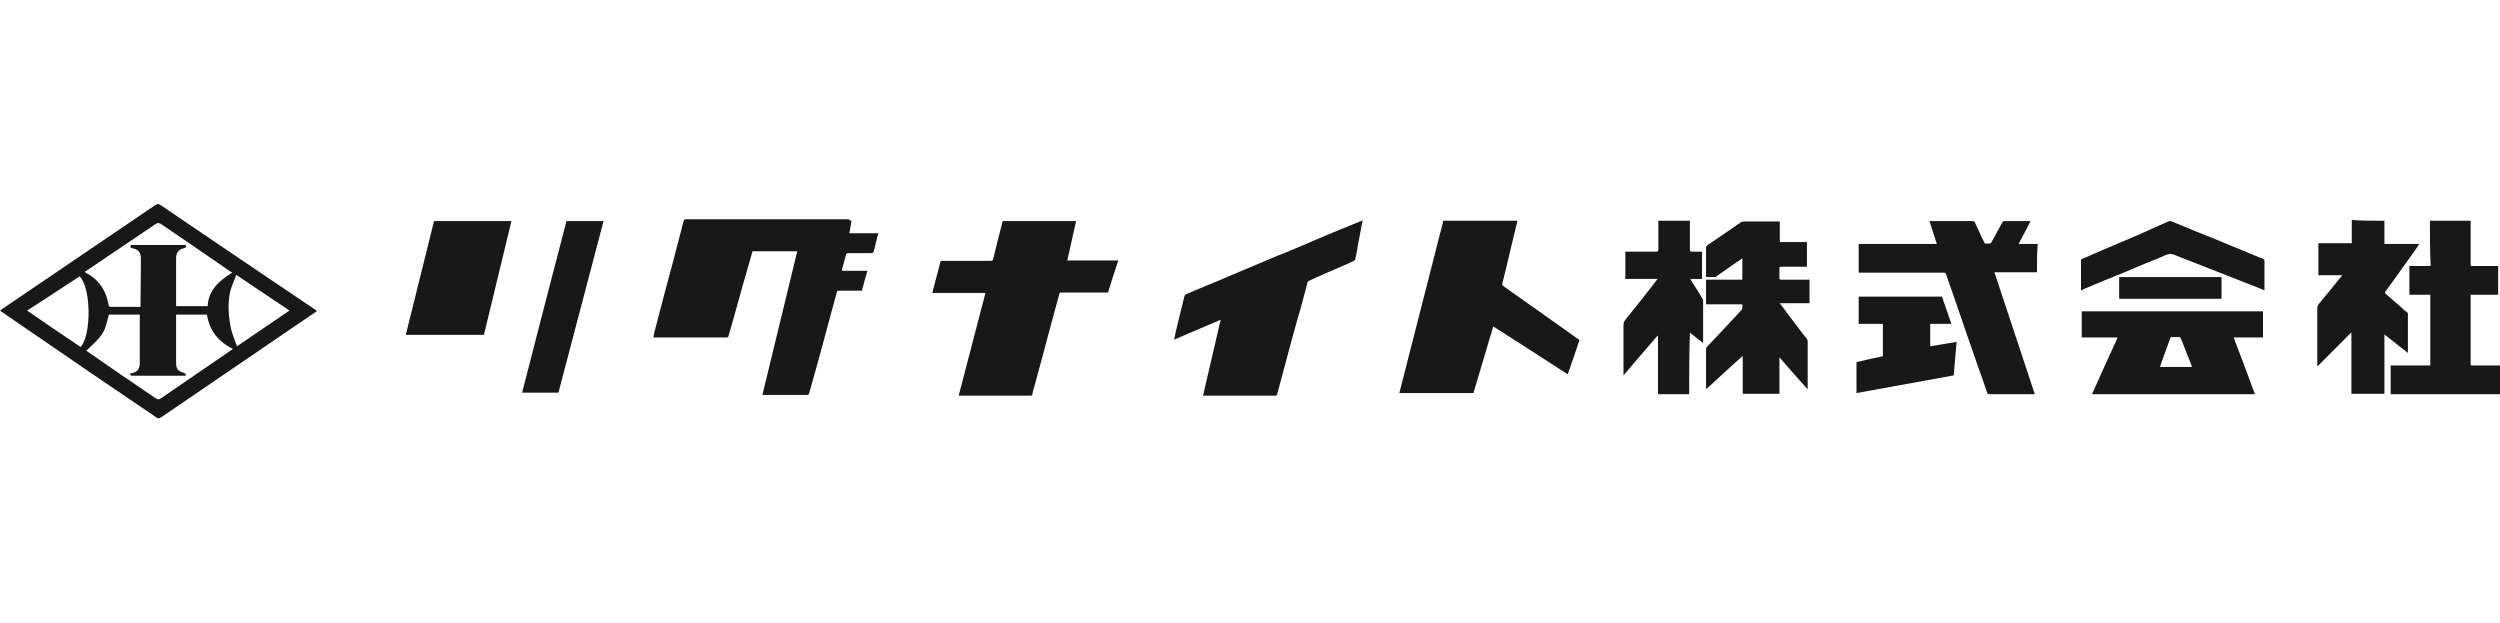
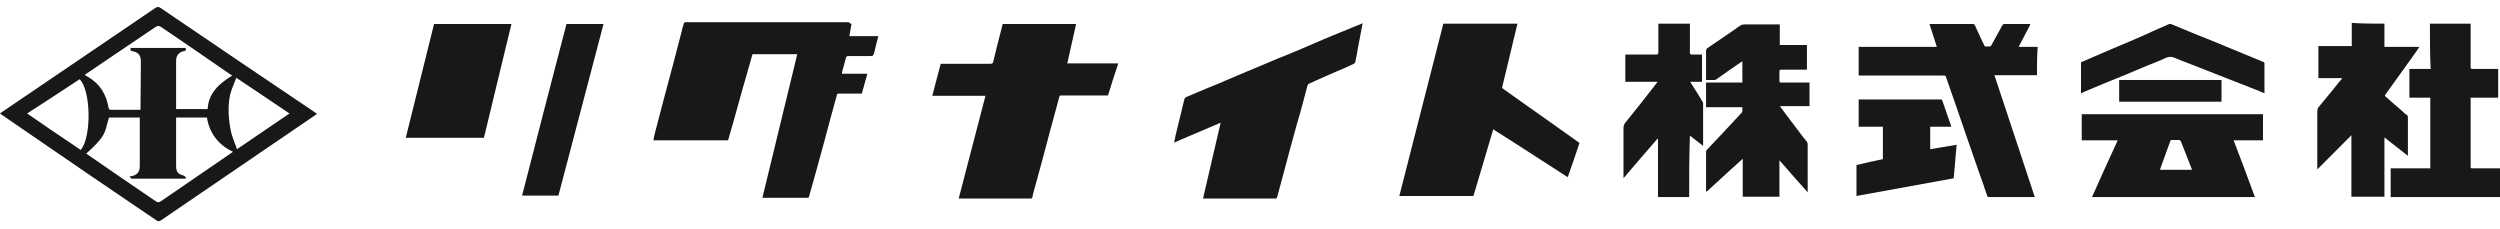
- <svg xmlns="http://www.w3.org/2000/svg" width="241" height="60" viewBox="0 0 241 60" fill="none">
-   <path d="M204.288 26.71V28.804H214.155V26.71H204.288Z" fill="#181818" />
-   <path fill-rule="evenodd" clip-rule="evenodd" d="M0.122 29.849C0.086 29.878 0.047 29.909 0 29.94C0.047 29.971 0.086 30.002 0.122 30.03C0.168 30.066 0.208 30.097 0.248 30.117C0.919 30.578 1.59 31.039 2.263 31.5C6.516 34.419 10.791 37.353 15.067 40.234C15.244 40.376 15.35 40.341 15.527 40.234C17.985 38.548 20.452 36.871 22.919 35.194C25.386 33.516 27.853 31.839 30.311 30.153C30.35 30.133 30.39 30.102 30.436 30.066C30.472 30.038 30.512 30.006 30.558 29.975C30.512 29.944 30.472 29.913 30.436 29.885C30.39 29.849 30.35 29.818 30.311 29.798C25.359 26.461 20.407 23.124 15.456 19.752C15.279 19.645 15.173 19.645 14.996 19.752L0.248 29.762C0.208 29.782 0.168 29.813 0.122 29.849ZM17.903 36.191C17.91 36.179 17.918 36.166 17.932 36.152C17.896 36.081 17.826 36.01 17.755 35.939C17.154 35.797 16.977 35.584 16.977 34.945V30.33H19.948C20.195 31.857 21.044 32.957 22.459 33.632C22.412 33.663 22.373 33.694 22.337 33.722C22.291 33.758 22.251 33.789 22.211 33.809L15.527 38.388C15.315 38.53 15.208 38.53 14.996 38.388C12.839 36.933 10.681 35.442 8.524 33.951C8.488 33.933 8.453 33.907 8.418 33.88C8.382 33.853 8.347 33.827 8.312 33.809C9.978 32.31 10.081 31.911 10.307 31.035C10.359 30.832 10.418 30.604 10.504 30.33H13.475V34.98C13.475 35.62 13.192 35.939 12.485 36.01C12.526 36.051 12.556 36.091 12.582 36.126C12.623 36.182 12.653 36.223 12.697 36.223H17.861C17.883 36.223 17.891 36.209 17.903 36.191ZM22.105 26.106C22.176 26.142 22.282 26.213 22.388 26.284C21.115 27.064 20.089 27.988 20.018 29.514H16.977V24.864C16.977 24.367 17.224 24.047 17.684 23.941C17.896 23.905 17.967 23.834 17.896 23.621H12.591V23.87C12.609 23.87 12.618 23.879 12.627 23.887C12.635 23.896 12.644 23.905 12.662 23.905C13.369 24.047 13.581 24.296 13.581 25.006C13.581 25.716 13.573 26.417 13.564 27.118C13.555 27.819 13.546 28.52 13.546 29.23V29.585H10.752C10.611 29.585 10.504 29.585 10.469 29.407C10.257 28.094 9.62 27.064 8.453 26.39C8.379 26.365 8.322 26.323 8.258 26.275C8.23 26.255 8.202 26.234 8.17 26.213C8.63 25.893 9.054 25.609 9.479 25.325L14.996 21.598C15.173 21.491 15.315 21.456 15.527 21.598C17.72 23.089 19.913 24.58 22.105 26.106ZM6.755 32.762C5.374 31.83 4.007 30.908 2.617 29.94C4.315 28.839 6.013 27.739 7.675 26.639C8.771 27.703 8.842 32.212 7.781 33.454C7.438 33.222 7.096 32.992 6.755 32.762ZM22.586 26.986C22.65 26.825 22.715 26.662 22.777 26.497C23.842 27.202 24.868 27.894 25.887 28.581C26.56 29.036 27.23 29.488 27.906 29.94C26.945 30.582 26.008 31.225 25.06 31.874C24.333 32.372 23.601 32.874 22.848 33.383C22.814 33.293 22.78 33.203 22.747 33.114C22.57 32.646 22.401 32.198 22.282 31.75C22.035 30.579 21.928 29.372 22.176 28.165C22.276 27.763 22.43 27.378 22.586 26.986Z" fill="#181818" />
-   <path d="M82.09 21.279C82.019 21.704 81.948 22.095 81.878 22.485H84.672C84.53 23.018 84.389 23.55 84.283 24.047C84.229 24.228 84.202 24.317 84.143 24.36C84.085 24.402 83.997 24.402 83.823 24.402H81.772C81.665 24.402 81.595 24.438 81.559 24.544C81.489 24.775 81.427 25.014 81.365 25.254C81.303 25.493 81.241 25.733 81.17 25.964V26.106H83.611C83.493 26.556 83.375 26.974 83.257 27.392C83.198 27.601 83.139 27.81 83.08 28.023H80.852C80.746 28.023 80.675 28.059 80.675 28.165C80.587 28.502 80.49 28.848 80.392 29.193L80.392 29.195C80.295 29.541 80.198 29.887 80.109 30.224C80.003 30.613 79.898 31.011 79.792 31.409L79.791 31.413C79.685 31.812 79.579 32.212 79.472 32.602C79.349 33.082 79.216 33.552 79.084 34.022C78.951 34.493 78.818 34.963 78.694 35.442C78.571 35.868 78.456 36.285 78.341 36.702C78.226 37.119 78.111 37.536 77.987 37.962C77.952 38.069 77.881 38.069 77.775 38.069H73.495C74.061 35.762 74.618 33.454 75.175 31.147C75.732 28.84 76.289 26.532 76.855 24.225H72.54C72.478 24.475 72.403 24.726 72.331 24.969C72.28 25.139 72.23 25.306 72.187 25.467C72.094 25.779 72.007 26.091 71.922 26.399C71.812 26.794 71.704 27.183 71.585 27.562C71.444 28.076 71.302 28.582 71.161 29.088C71.019 29.594 70.878 30.1 70.737 30.614C70.648 30.916 70.56 31.227 70.471 31.537C70.383 31.848 70.294 32.159 70.206 32.46C70.206 32.496 70.135 32.531 70.1 32.531H62.991C63.009 32.46 63.017 32.389 63.026 32.318C63.035 32.247 63.044 32.176 63.062 32.105C63.38 30.898 63.698 29.692 64.017 28.449C64.158 27.899 64.308 27.349 64.459 26.799C64.609 26.248 64.759 25.698 64.901 25.148C65.025 24.651 65.157 24.154 65.29 23.657C65.422 23.16 65.555 22.663 65.679 22.166C65.75 21.846 65.82 21.562 65.927 21.243C65.927 21.208 65.997 21.172 66.068 21.137H81.842C81.913 21.279 81.984 21.279 82.09 21.279Z" fill="#181818" />
-   <path d="M143.949 31.466C143.312 33.596 142.676 35.726 142.039 37.892H134.895L139.139 21.279H146.283C146.23 21.474 146.186 21.669 146.142 21.864C146.098 22.059 146.053 22.255 146 22.45C145.859 23.035 145.718 23.629 145.576 24.223L145.576 24.225C145.435 24.819 145.293 25.414 145.152 26L145.151 26.002C145.045 26.427 144.939 26.852 144.833 27.313C144.798 27.42 144.798 27.491 144.904 27.562C145.187 27.757 145.47 27.961 145.753 28.165C146.036 28.369 146.319 28.573 146.602 28.769L149.467 30.792C149.926 31.129 150.394 31.457 150.863 31.785L150.864 31.786C151.332 32.114 151.801 32.443 152.261 32.78C151.907 33.88 151.518 34.981 151.129 36.081C150.506 35.68 149.88 35.276 149.253 34.871C147.494 33.736 145.722 32.592 143.949 31.466Z" fill="#181818" />
-   <path d="M102.886 25.112H107.803C107.449 26.142 107.131 27.171 106.812 28.201H102.32C102.179 28.201 102.144 28.236 102.108 28.378C101.967 28.891 101.826 29.413 101.685 29.935L101.684 29.94C101.542 30.464 101.401 30.987 101.259 31.502C101.118 32.017 100.985 32.522 100.853 33.028L100.852 33.03C100.72 33.535 100.587 34.041 100.446 34.555C100.322 34.98 100.207 35.415 100.093 35.849L100.092 35.851C99.977 36.286 99.862 36.72 99.739 37.146C99.715 37.241 99.688 37.335 99.66 37.43C99.605 37.619 99.55 37.809 99.526 37.998C99.491 38.105 99.456 38.14 99.35 38.14H92.417C92.842 36.489 93.275 34.839 93.708 33.188C94.142 31.537 94.575 29.887 94.999 28.236H89.871C90.012 27.721 90.145 27.207 90.278 26.692C90.41 26.177 90.543 25.663 90.684 25.148H95.494C95.636 25.148 95.707 25.112 95.742 24.97C95.967 24.012 96.214 23.053 96.465 22.077L96.469 22.064C96.533 21.815 96.597 21.565 96.662 21.314H103.735C103.452 22.556 103.169 23.834 102.886 25.112Z" fill="#181818" />
-   <path d="M131.358 21.243C131.287 21.651 131.208 22.051 131.128 22.45L131.128 22.452C131.048 22.851 130.969 23.249 130.898 23.657L130.872 23.817C130.809 24.197 130.743 24.597 130.651 24.97C130.651 25.041 130.58 25.112 130.509 25.148C129.979 25.396 129.448 25.645 128.917 25.858C128.705 25.947 128.484 26.044 128.263 26.142C128.042 26.239 127.821 26.337 127.609 26.426C127.379 26.532 127.14 26.639 126.901 26.745C126.663 26.852 126.424 26.958 126.194 27.065C126.123 27.1 126.088 27.136 126.053 27.207L125.628 28.804C125.451 29.514 125.239 30.224 125.027 30.934C124.921 31.342 124.806 31.75 124.691 32.159C124.576 32.567 124.461 32.975 124.355 33.383C124.267 33.738 124.169 34.093 124.072 34.447C123.975 34.802 123.878 35.158 123.789 35.513C123.683 35.921 123.568 36.338 123.453 36.755C123.338 37.173 123.223 37.59 123.117 37.998C123.082 38.105 123.046 38.14 122.94 38.14H115.973C116.256 36.915 116.539 35.698 116.822 34.482C117.105 33.267 117.388 32.052 117.67 30.828C116.15 31.466 114.664 32.105 113.179 32.744C113.25 32.496 113.285 32.283 113.32 32.07C113.462 31.484 113.603 30.907 113.744 30.331C113.886 29.754 114.027 29.177 114.169 28.591C114.204 28.449 114.275 28.378 114.381 28.343L116.397 27.491C117.034 27.242 117.635 26.994 118.272 26.71L120.288 25.858C120.571 25.733 120.854 25.618 121.137 25.503C121.419 25.387 121.702 25.272 121.985 25.148C122.14 25.082 122.292 25.017 122.444 24.952C122.952 24.735 123.449 24.523 123.966 24.331C124.249 24.207 124.532 24.092 124.815 23.976C125.098 23.861 125.381 23.746 125.664 23.621C126 23.479 126.327 23.337 126.654 23.195C126.981 23.053 127.308 22.912 127.644 22.77C127.909 22.663 128.183 22.548 128.457 22.432L128.459 22.432C128.732 22.317 129.006 22.201 129.271 22.095C129.625 21.953 129.97 21.811 130.315 21.669C130.659 21.527 131.004 21.385 131.358 21.243Z" fill="#181818" />
-   <path d="M174.26 37.536C173.34 36.507 172.456 35.513 171.536 34.448V37.962H168V34.306C167.198 35.016 166.428 35.726 165.657 36.436C165.272 36.791 164.887 37.146 164.498 37.501C164.498 37.483 164.489 37.465 164.48 37.448C164.472 37.43 164.463 37.412 164.463 37.395V33.632C164.463 33.561 164.498 33.49 164.533 33.454C164.745 33.224 164.966 32.994 165.187 32.763L165.188 32.762C165.409 32.531 165.63 32.301 165.842 32.07C166.019 31.875 166.196 31.688 166.372 31.502C166.549 31.316 166.726 31.129 166.903 30.934C167.062 30.756 167.23 30.579 167.398 30.402C167.566 30.224 167.734 30.047 167.893 29.869C167.929 29.834 167.964 29.762 167.964 29.692V29.337H164.463V26.958H167.964V24.899C167.752 25.041 167.549 25.183 167.345 25.325C167.142 25.467 166.939 25.609 166.726 25.751C166.514 25.911 166.293 26.062 166.072 26.213C165.851 26.364 165.63 26.515 165.418 26.674C165.382 26.71 165.312 26.71 165.276 26.71H164.463V23.905C164.463 23.799 164.498 23.728 164.569 23.657L167.221 21.846C167.398 21.704 167.61 21.562 167.787 21.456C167.893 21.385 168.035 21.35 168.176 21.35H171.572V23.337H174.189V25.716H171.713C171.572 25.716 171.536 25.751 171.536 25.893V26.781C171.536 26.923 171.572 26.958 171.713 26.958H174.437V29.23H171.572C171.73 29.428 171.866 29.616 171.998 29.798L171.999 29.799C172.103 29.943 172.205 30.083 172.314 30.224C172.562 30.544 172.801 30.863 173.039 31.182C173.278 31.502 173.517 31.821 173.765 32.141L174.189 32.673C174.224 32.744 174.26 32.815 174.26 32.886V37.536Z" fill="#181818" />
-   <path d="M196.365 26.248H192.262C193.046 28.587 193.817 30.925 194.59 33.271L194.592 33.275C195.109 34.845 195.628 36.419 196.153 37.998H191.767C191.661 37.998 191.59 37.998 191.555 37.856C191.307 37.075 191.025 36.295 190.742 35.514L190.741 35.513C190.527 34.867 190.299 34.22 190.074 33.581C189.928 33.168 189.784 32.758 189.645 32.354C189.468 31.822 189.282 31.289 189.097 30.757L189.096 30.754C188.911 30.222 188.725 29.691 188.549 29.159C188.389 28.698 188.23 28.246 188.071 27.793C187.912 27.341 187.753 26.887 187.594 26.426C187.558 26.284 187.487 26.284 187.346 26.284H179.176V23.515H186.709C186.586 23.142 186.471 22.778 186.356 22.415C186.241 22.051 186.126 21.687 186.002 21.314H190.14C190.282 21.314 190.352 21.35 190.388 21.456L191.024 22.84L191.343 23.479H191.802C191.838 23.479 191.909 23.444 191.944 23.408C192.103 23.125 192.261 22.834 192.42 22.541L192.421 22.539C192.581 22.246 192.74 21.953 192.899 21.669C192.924 21.594 192.966 21.537 193.013 21.473C193.033 21.445 193.055 21.417 193.076 21.385C193.111 21.35 193.146 21.314 193.182 21.314H195.693L195.728 21.35C195.498 21.813 195.252 22.276 195.001 22.749L194.998 22.753C194.865 23.004 194.731 23.257 194.597 23.515H196.436C196.365 24.402 196.365 25.325 196.365 26.248Z" fill="#181818" />
-   <path fill-rule="evenodd" clip-rule="evenodd" d="M204.146 32.531H200.68V30.011H218.152V32.531H215.322C216.03 34.377 216.702 36.152 217.374 37.998H201.67C202.484 36.152 203.297 34.377 204.146 32.531ZM211.29 35.371V35.3C211.114 34.856 210.937 34.404 210.76 33.951C210.583 33.499 210.406 33.046 210.229 32.602C210.194 32.567 210.123 32.496 210.088 32.496H209.38C209.274 32.496 209.204 32.531 209.204 32.638C209.062 33.011 208.93 33.383 208.797 33.756C208.664 34.129 208.532 34.501 208.39 34.874C208.36 34.951 208.336 35.027 208.313 35.101C208.282 35.198 208.253 35.291 208.213 35.371H211.29Z" fill="#181818" />
-   <path d="M229.859 21.279V23.515H233.219C233.152 23.604 233.099 23.693 233.052 23.774C233.024 23.821 232.997 23.866 232.971 23.905C232.511 24.544 232.052 25.183 231.627 25.787C231.344 26.177 231.07 26.559 230.796 26.941C230.522 27.322 230.248 27.704 229.965 28.094C229.894 28.165 229.894 28.236 229.965 28.307L230.814 29.053C230.914 29.14 231.014 29.224 231.112 29.306C231.292 29.456 231.467 29.602 231.627 29.762C231.733 29.869 231.839 29.976 231.981 30.047C232.087 30.117 232.122 30.189 232.122 30.331V34.022C231.734 33.721 231.363 33.428 230.992 33.136L230.989 33.134C230.618 32.841 230.247 32.549 229.859 32.247V37.962H226.676V32.034L223.422 35.3C223.422 35.3 223.386 35.3 223.386 35.265V29.762C223.386 29.585 223.422 29.408 223.563 29.266C223.705 29.088 223.846 28.919 223.988 28.751C224.129 28.582 224.271 28.414 224.412 28.236C224.766 27.81 225.12 27.384 225.473 26.923C225.579 26.816 225.685 26.674 225.791 26.532H223.492V23.444H226.711V21.208C227.737 21.279 228.762 21.279 229.859 21.279Z" fill="#181818" />
-   <path d="M234.245 21.279H238.171V25.396C238.171 25.645 238.171 25.645 238.418 25.645H240.823V28.414H238.171V35.016C238.171 35.229 238.171 35.229 238.383 35.229H241V37.998H230.46V35.229H234.28V28.414H232.264V25.645H234.315C234.245 24.189 234.245 22.734 234.245 21.279Z" fill="#181818" />
-   <path d="M162.836 37.998H159.83V32.389C159.83 32.389 159.794 32.389 159.794 32.354C159.429 32.78 159.063 33.202 158.698 33.624C157.967 34.468 157.236 35.312 156.505 36.188V31.36C156.505 31.147 156.54 31.005 156.682 30.827C156.947 30.49 157.212 30.162 157.478 29.833L157.479 29.831C157.744 29.504 158.009 29.176 158.273 28.84C158.769 28.201 159.264 27.562 159.794 26.887H156.682V24.26H159.653C159.794 24.26 159.865 24.225 159.865 24.047V21.279H162.907V24.047C162.907 24.189 162.942 24.26 163.084 24.26H164.074V26.887H162.942C162.974 26.94 163.002 26.99 163.029 27.038C163.093 27.149 163.151 27.249 163.225 27.349C163.543 27.846 163.862 28.343 164.145 28.84C164.18 28.875 164.18 28.946 164.18 28.982V33.064C163.935 32.879 163.702 32.695 163.46 32.504C163.283 32.364 163.101 32.22 162.907 32.07C162.836 34.058 162.836 36.01 162.836 37.998Z" fill="#181818" />
-   <path d="M46.651 32.283H39.117C39.577 30.455 40.028 28.626 40.479 26.798C40.93 24.97 41.381 23.142 41.841 21.314H49.303C49.009 22.533 48.714 23.748 48.419 24.962C47.83 27.392 47.24 29.822 46.651 32.283Z" fill="#181818" />
-   <path d="M181.51 34.342V31.218H179.176V28.591H187.028C187.039 28.591 187.051 28.59 187.064 28.589C187.131 28.584 187.21 28.578 187.24 28.698L188.089 31.147V31.218H186.073V33.383C186.356 33.336 186.635 33.289 186.914 33.241C187.472 33.147 188.03 33.052 188.619 32.957C188.569 33.483 188.526 34 188.484 34.513L188.484 34.516C188.438 35.077 188.392 35.632 188.337 36.188L188.33 36.189C185.22 36.756 182.109 37.324 178.964 37.892V34.91C179.813 34.697 180.662 34.519 181.51 34.342Z" fill="#181818" />
-   <path d="M53.831 37.856H50.329C51.744 32.354 53.159 26.852 54.609 21.314H58.181C57.456 24.065 56.731 26.824 56.006 29.584L56.006 29.585C55.281 32.345 54.556 35.105 53.831 37.856Z" fill="#181818" />
-   <path d="M200.609 27.988V25.006C200.875 24.899 201.131 24.784 201.387 24.669C201.644 24.553 201.9 24.438 202.166 24.331L203.651 23.692C204.394 23.373 205.137 23.053 205.915 22.734C206.48 22.485 207.046 22.237 207.577 21.988C208.072 21.776 208.567 21.562 209.027 21.349C209.204 21.279 209.31 21.314 209.451 21.385C209.724 21.498 209.995 21.61 210.265 21.723C211.185 22.105 212.094 22.484 213.024 22.84C213.554 23.053 214.085 23.275 214.615 23.497C215.146 23.719 215.676 23.941 216.207 24.154C216.542 24.296 216.869 24.429 217.196 24.562L217.197 24.562C217.524 24.695 217.851 24.828 218.187 24.97C218.223 24.97 218.294 25.041 218.294 25.077V27.988C218.011 27.881 217.763 27.775 217.515 27.668C217.038 27.473 216.552 27.287 216.065 27.1C215.579 26.914 215.093 26.727 214.615 26.532L212.175 25.574C211.804 25.425 211.433 25.282 211.065 25.14C210.555 24.945 210.05 24.75 209.558 24.544C209.275 24.438 209.062 24.473 208.779 24.58C208.178 24.864 207.542 25.112 206.905 25.361C206.534 25.52 206.171 25.671 205.809 25.822C205.446 25.973 205.083 26.124 204.712 26.284C204.412 26.408 204.102 26.532 203.793 26.656C203.483 26.781 203.174 26.905 202.873 27.029C202.555 27.171 202.228 27.304 201.9 27.437C201.573 27.57 201.246 27.704 200.928 27.846C200.912 27.854 200.894 27.863 200.875 27.874C200.807 27.911 200.719 27.96 200.609 27.988Z" fill="#181818" />
+ <svg xmlns="http://www.w3.org/2000/svg" width="241" height="22" viewBox="0 0 241 22" fill="none">
+   <path d="M204.288 7.71V9.804H214.155V7.71H204.288Z" fill="#181818" />
+   <path fill-rule="evenodd" clip-rule="evenodd" d="M0.122 10.85C0.086 10.878 0.047 10.909 0 10.94C0.047 10.971 0.086 11.002 0.122 11.03C0.168 11.066 0.208 11.097 0.248 11.117C0.919 11.578 1.59 12.039 2.263 12.5C6.516 15.419 10.791 18.353 15.067 21.234C15.244 21.376 15.35 21.341 15.527 21.234C17.985 19.548 20.452 17.871 22.919 16.194C25.386 14.516 27.853 12.839 30.311 11.153C30.35 11.133 30.39 11.102 30.436 11.066C30.472 11.038 30.512 11.007 30.558 10.975C30.512 10.944 30.472 10.913 30.436 10.885C30.39 10.849 30.35 10.818 30.311 10.798C25.359 7.461 20.407 4.124 15.456 0.752C15.279 0.645 15.173 0.645 14.996 0.752L0.248 10.762C0.208 10.782 0.168 10.813 0.122 10.85ZM17.903 17.191C17.91 17.179 17.918 17.166 17.932 17.152C17.896 17.081 17.826 17.01 17.755 16.939C17.154 16.797 16.977 16.584 16.977 15.945V11.33H19.948C20.195 12.857 21.044 13.957 22.459 14.632C22.412 14.663 22.373 14.694 22.337 14.722C22.291 14.758 22.251 14.789 22.211 14.809L15.527 19.388C15.315 19.53 15.208 19.53 14.996 19.388C12.839 17.933 10.681 16.442 8.524 14.951C8.488 14.933 8.453 14.907 8.418 14.88C8.382 14.854 8.347 14.827 8.312 14.809C9.978 13.31 10.081 12.911 10.307 12.034C10.359 11.832 10.418 11.604 10.504 11.33H13.475V15.98C13.475 16.619 13.192 16.939 12.485 17.01C12.526 17.051 12.556 17.091 12.582 17.126C12.623 17.182 12.653 17.223 12.697 17.223H17.861C17.883 17.223 17.891 17.209 17.903 17.191ZM22.105 7.106C22.176 7.142 22.282 7.213 22.388 7.284C21.115 8.065 20.089 8.987 20.018 10.514H16.977V5.864C16.977 5.367 17.224 5.047 17.684 4.941C17.896 4.905 17.967 4.834 17.896 4.621H12.591V4.87C12.609 4.87 12.618 4.879 12.627 4.887C12.635 4.896 12.644 4.905 12.662 4.905C13.369 5.047 13.581 5.296 13.581 6.006C13.581 6.716 13.573 7.417 13.564 8.118C13.555 8.819 13.546 9.52 13.546 10.23V10.585H10.752C10.611 10.585 10.504 10.585 10.469 10.407C10.257 9.094 9.62 8.065 8.453 7.39C8.379 7.365 8.322 7.323 8.258 7.275C8.23 7.255 8.202 7.234 8.17 7.213C8.63 6.893 9.054 6.609 9.479 6.325L14.996 2.598C15.173 2.491 15.315 2.456 15.527 2.598C17.72 4.089 19.913 5.58 22.105 7.106ZM6.755 13.762C5.374 12.83 4.007 11.908 2.617 10.94C4.315 9.839 6.013 8.739 7.675 7.639C8.771 8.703 8.842 13.212 7.781 14.454C7.438 14.222 7.096 13.992 6.755 13.762ZM22.586 7.986C22.65 7.825 22.715 7.662 22.777 7.497C23.842 8.202 24.868 8.894 25.887 9.581C26.56 10.036 27.23 10.488 27.906 10.94C26.945 11.582 26.008 12.225 25.06 12.874C24.333 13.372 23.601 13.874 22.848 14.383C22.814 14.293 22.78 14.203 22.747 14.114C22.57 13.646 22.401 13.198 22.282 12.75C22.035 11.579 21.928 10.372 22.176 9.165C22.276 8.763 22.43 8.378 22.586 7.986Z" fill="#181818" />
+   <path d="M82.09 2.279C82.019 2.705 81.948 3.095 81.878 3.485H84.672C84.53 4.018 84.389 4.55 84.283 5.047C84.229 5.228 84.202 5.316 84.143 5.36C84.085 5.402 83.997 5.402 83.823 5.402H81.772C81.665 5.402 81.595 5.438 81.559 5.544C81.489 5.775 81.427 6.014 81.365 6.254C81.303 6.493 81.241 6.734 81.17 6.964V7.106H83.611C83.493 7.556 83.375 7.974 83.257 8.392C83.198 8.601 83.139 8.81 83.08 9.023H80.852C80.746 9.023 80.675 9.059 80.675 9.165C80.587 9.502 80.49 9.848 80.392 10.193L80.392 10.195C80.295 10.541 80.198 10.887 80.109 11.224C80.003 11.613 79.898 12.011 79.792 12.409L79.791 12.413C79.685 12.812 79.579 13.212 79.472 13.602C79.349 14.082 79.216 14.552 79.084 15.022C78.951 15.493 78.818 15.963 78.694 16.442C78.571 16.868 78.456 17.285 78.341 17.702C78.226 18.119 78.111 18.537 77.987 18.962C77.952 19.069 77.881 19.069 77.775 19.069H73.495C74.061 16.762 74.618 14.454 75.175 12.147C75.732 9.84 76.289 7.532 76.855 5.225H72.54C72.478 5.475 72.403 5.726 72.331 5.969C72.28 6.139 72.23 6.306 72.187 6.467C72.094 6.779 72.007 7.091 71.922 7.399C71.812 7.794 71.704 8.183 71.585 8.562C71.444 9.076 71.302 9.582 71.161 10.088C71.019 10.594 70.878 11.1 70.737 11.614C70.648 11.916 70.56 12.227 70.471 12.537C70.383 12.848 70.294 13.159 70.206 13.46C70.206 13.496 70.135 13.531 70.1 13.531H62.991C63.009 13.46 63.017 13.389 63.026 13.318C63.035 13.247 63.044 13.176 63.062 13.105C63.38 11.899 63.698 10.691 64.017 9.449C64.158 8.899 64.308 8.349 64.459 7.798C64.609 7.248 64.759 6.698 64.901 6.148C65.025 5.651 65.157 5.154 65.29 4.657C65.422 4.16 65.555 3.663 65.679 3.166C65.75 2.847 65.82 2.563 65.927 2.243C65.927 2.208 65.997 2.172 66.068 2.137H81.842C81.913 2.279 81.984 2.279 82.09 2.279Z" fill="#181818" />
+   <path d="M143.949 12.466C143.312 14.596 142.676 16.726 142.039 18.892H134.895L139.139 2.279H146.283C146.23 2.474 146.186 2.669 146.142 2.864C146.098 3.059 146.053 3.255 146 3.45C145.859 4.035 145.718 4.629 145.576 5.223L145.576 5.225C145.435 5.819 145.293 6.414 145.152 7L145.151 7.002C145.045 7.427 144.939 7.853 144.833 8.313C144.798 8.42 144.798 8.491 144.904 8.562C145.187 8.757 145.47 8.961 145.753 9.165C146.036 9.369 146.319 9.573 146.602 9.769L149.467 11.792C149.926 12.129 150.394 12.457 150.863 12.785L150.864 12.786C151.332 13.114 151.801 13.443 152.261 13.78C151.907 14.88 151.518 15.981 151.129 17.081C150.506 16.68 149.88 16.276 149.253 15.871C147.494 14.736 145.722 13.591 143.949 12.466Z" fill="#181818" />
+   <path d="M102.886 6.112H107.803C107.449 7.142 107.131 8.171 106.812 9.201H102.32C102.179 9.201 102.144 9.236 102.108 9.378C101.967 9.891 101.826 10.413 101.685 10.935L101.684 10.94C101.542 11.464 101.401 11.987 101.259 12.502C101.118 13.017 100.985 13.522 100.853 14.028L100.852 14.03C100.72 14.535 100.587 15.04 100.446 15.555C100.322 15.98 100.207 16.415 100.093 16.849L100.092 16.851C99.977 17.286 99.862 17.72 99.739 18.146C99.715 18.241 99.688 18.335 99.66 18.43C99.605 18.619 99.55 18.809 99.526 18.998C99.491 19.105 99.456 19.14 99.35 19.14H92.417C92.842 17.489 93.275 15.839 93.708 14.188C94.142 12.537 94.575 10.887 94.999 9.236H89.871C90.012 8.721 90.145 8.207 90.278 7.692C90.41 7.177 90.543 6.663 90.684 6.148H95.494C95.636 6.148 95.707 6.112 95.742 5.97C95.967 5.012 96.214 4.053 96.465 3.077L96.469 3.064C96.533 2.815 96.597 2.565 96.662 2.314H103.735C103.452 3.556 103.169 4.834 102.886 6.112Z" fill="#181818" />
+   <path d="M131.358 2.243C131.287 2.651 131.208 3.051 131.128 3.45L131.128 3.452C131.048 3.85 130.969 4.249 130.898 4.657L130.872 4.817C130.809 5.197 130.743 5.597 130.651 5.97C130.651 6.041 130.58 6.112 130.509 6.148C129.979 6.396 129.448 6.645 128.917 6.858C128.705 6.947 128.484 7.044 128.263 7.142C128.042 7.239 127.821 7.337 127.609 7.426C127.379 7.532 127.14 7.639 126.901 7.745C126.663 7.852 126.424 7.958 126.194 8.065C126.123 8.1 126.088 8.136 126.053 8.207L125.628 9.804C125.451 10.514 125.239 11.224 125.027 11.934C124.921 12.342 124.806 12.751 124.691 13.159C124.576 13.567 124.461 13.975 124.355 14.383C124.267 14.738 124.169 15.093 124.072 15.447C123.975 15.802 123.878 16.158 123.789 16.513C123.683 16.921 123.568 17.338 123.453 17.755C123.338 18.173 123.223 18.59 123.117 18.998C123.082 19.105 123.046 19.14 122.94 19.14H115.973C116.256 17.915 116.539 16.698 116.822 15.482C117.105 14.267 117.388 13.052 117.67 11.828C116.15 12.466 114.664 13.105 113.179 13.744C113.25 13.496 113.285 13.283 113.32 13.07C113.462 12.484 113.603 11.907 113.744 11.331C113.886 10.754 114.027 10.177 114.169 9.591C114.204 9.449 114.275 9.378 114.381 9.343L116.397 8.491C117.034 8.242 117.635 7.994 118.272 7.71L120.288 6.858C120.571 6.734 120.854 6.618 121.137 6.503C121.419 6.387 121.702 6.272 121.985 6.148C122.14 6.083 122.292 6.017 122.444 5.952C122.952 5.735 123.449 5.523 123.966 5.331C124.249 5.207 124.532 5.092 124.815 4.976C125.098 4.861 125.381 4.746 125.664 4.621C126 4.479 126.327 4.337 126.654 4.195C126.981 4.053 127.308 3.911 127.644 3.769C127.909 3.663 128.183 3.548 128.457 3.432L128.459 3.432C128.732 3.317 129.006 3.201 129.271 3.095C129.625 2.953 129.97 2.811 130.315 2.669C130.659 2.527 131.004 2.385 131.358 2.243Z" fill="#181818" />
+   <path d="M174.26 18.537C173.34 17.507 172.456 16.513 171.536 15.448V18.962H168V15.306C167.198 16.016 166.428 16.726 165.657 17.436C165.272 17.791 164.887 18.146 164.498 18.501C164.498 18.483 164.489 18.465 164.48 18.448C164.472 18.43 164.463 18.412 164.463 18.395V14.632C164.463 14.561 164.498 14.49 164.533 14.454C164.745 14.224 164.966 13.994 165.187 13.763L165.188 13.762C165.409 13.531 165.63 13.301 165.842 13.07C166.019 12.875 166.196 12.688 166.372 12.502C166.549 12.316 166.726 12.129 166.903 11.934C167.062 11.757 167.23 11.579 167.398 11.402C167.566 11.224 167.734 11.047 167.893 10.869C167.929 10.834 167.964 10.762 167.964 10.691V10.337H164.463V7.958H167.964V5.899C167.752 6.041 167.549 6.183 167.345 6.325C167.142 6.467 166.939 6.609 166.726 6.751C166.514 6.911 166.293 7.062 166.072 7.213C165.851 7.364 165.63 7.514 165.418 7.674C165.382 7.71 165.312 7.71 165.276 7.71H164.463V4.905C164.463 4.799 164.498 4.728 164.569 4.657L167.221 2.847C167.398 2.705 167.61 2.563 167.787 2.456C167.893 2.385 168.035 2.35 168.176 2.35H171.572V4.337H174.189V6.716H171.713C171.572 6.716 171.536 6.751 171.536 6.893V7.781C171.536 7.923 171.572 7.958 171.713 7.958H174.437V10.23H171.572C171.73 10.428 171.866 10.616 171.998 10.798L171.999 10.799C172.103 10.943 172.205 11.083 172.314 11.224C172.562 11.543 172.801 11.863 173.039 12.182C173.278 12.502 173.517 12.821 173.765 13.141L174.189 13.673C174.224 13.744 174.26 13.815 174.26 13.886V18.537Z" fill="#181818" />
+   <path d="M196.365 7.248H192.262C193.046 9.587 193.817 11.925 194.59 14.271L194.592 14.275C195.109 15.845 195.628 17.419 196.153 18.998H191.767C191.661 18.998 191.59 18.998 191.555 18.856C191.307 18.075 191.025 17.295 190.742 16.514L190.741 16.513C190.527 15.867 190.299 15.22 190.074 14.581C189.928 14.168 189.784 13.758 189.645 13.354C189.468 12.822 189.282 12.289 189.097 11.757L189.096 11.754C188.911 11.222 188.725 10.691 188.549 10.159C188.389 9.698 188.23 9.246 188.071 8.793C187.912 8.341 187.753 7.887 187.594 7.426C187.558 7.284 187.487 7.284 187.346 7.284H179.176V4.515H186.709C186.586 4.142 186.471 3.778 186.356 3.414C186.241 3.051 186.126 2.687 186.002 2.314H190.14C190.282 2.314 190.352 2.35 190.388 2.456L191.024 3.84L191.343 4.479H191.802C191.838 4.479 191.909 4.444 191.944 4.408C192.103 4.125 192.261 3.833 192.42 3.542L192.421 3.539C192.581 3.246 192.74 2.953 192.899 2.669C192.924 2.594 192.966 2.537 193.013 2.473C193.033 2.445 193.055 2.417 193.076 2.385C193.111 2.35 193.146 2.314 193.182 2.314H195.693L195.728 2.35C195.498 2.813 195.252 3.276 195.001 3.749L194.998 3.753C194.865 4.004 194.731 4.257 194.597 4.515H196.436C196.365 5.402 196.365 6.325 196.365 7.248Z" fill="#181818" />
+   <path fill-rule="evenodd" clip-rule="evenodd" d="M204.146 13.531H200.68V11.011H218.152V13.531H215.322C216.03 15.377 216.702 17.152 217.374 18.998H201.67C202.484 17.152 203.297 15.377 204.146 13.531ZM211.29 16.371V16.3C211.114 15.857 210.937 15.404 210.76 14.951C210.583 14.499 210.406 14.046 210.229 13.602C210.194 13.567 210.123 13.496 210.088 13.496H209.38C209.274 13.496 209.204 13.531 209.204 13.638C209.062 14.011 208.93 14.383 208.797 14.756C208.664 15.129 208.532 15.501 208.39 15.874C208.36 15.951 208.336 16.027 208.313 16.101C208.282 16.198 208.253 16.291 208.213 16.371H211.29Z" fill="#181818" />
+   <path d="M229.859 2.279V4.515H233.219C233.152 4.604 233.099 4.693 233.052 4.774C233.024 4.821 232.997 4.866 232.971 4.905C232.511 5.544 232.052 6.183 231.627 6.787C231.344 7.177 231.07 7.559 230.796 7.94C230.522 8.322 230.248 8.704 229.965 9.094C229.894 9.165 229.894 9.236 229.965 9.307L230.814 10.053C230.914 10.14 231.014 10.224 231.112 10.306C231.292 10.456 231.467 10.602 231.627 10.762C231.733 10.869 231.839 10.976 231.981 11.046C232.087 11.117 232.122 11.188 232.122 11.331V15.022C231.734 14.721 231.363 14.428 230.992 14.136L230.989 14.134C230.618 13.841 230.247 13.549 229.859 13.247V18.962H226.676V13.034L223.422 16.3C223.422 16.3 223.386 16.3 223.386 16.265V10.762C223.386 10.585 223.422 10.408 223.563 10.266C223.705 10.088 223.846 9.919 223.988 9.751C224.129 9.582 224.271 9.414 224.412 9.236C224.766 8.81 225.12 8.384 225.473 7.923C225.579 7.816 225.685 7.674 225.791 7.532H223.492V4.444H226.711V2.208C227.737 2.279 228.762 2.279 229.859 2.279Z" fill="#181818" />
+   <path d="M234.245 2.279H238.171V6.396C238.171 6.645 238.171 6.645 238.418 6.645H240.823V9.414H238.171V16.016C238.171 16.229 238.171 16.229 238.383 16.229H241V18.998H230.46V16.229H234.28V9.414H232.264V6.645H234.315C234.245 5.189 234.245 3.734 234.245 2.279Z" fill="#181818" />
+   <path d="M162.836 18.998H159.83V13.389C159.83 13.389 159.794 13.389 159.794 13.354C159.429 13.78 159.063 14.202 158.698 14.624C157.967 15.468 157.236 16.312 156.505 17.188V12.36C156.505 12.147 156.54 12.005 156.682 11.827C156.947 11.49 157.212 11.162 157.478 10.833L157.479 10.831C157.744 10.504 158.009 10.176 158.273 9.84C158.769 9.201 159.264 8.562 159.794 7.887H156.682V5.26H159.653C159.794 5.26 159.865 5.225 159.865 5.047V2.279H162.907V5.047C162.907 5.189 162.942 5.26 163.084 5.26H164.074V7.887H162.942C162.974 7.94 163.002 7.99 163.029 8.037C163.093 8.149 163.151 8.249 163.225 8.349C163.543 8.846 163.862 9.343 164.145 9.84C164.18 9.875 164.18 9.946 164.18 9.982V14.064C163.935 13.879 163.702 13.695 163.46 13.504C163.283 13.364 163.101 13.22 162.907 13.07C162.836 15.058 162.836 17.01 162.836 18.998Z" fill="#181818" />
+   <path d="M46.651 13.283H39.117C39.577 11.455 40.028 9.626 40.479 7.798C40.93 5.97 41.381 4.142 41.841 2.314H49.303C49.009 3.533 48.714 4.748 48.419 5.962C47.83 8.392 47.24 10.822 46.651 13.283Z" fill="#181818" />
+   <path d="M181.51 15.342V12.218H179.176V9.591H187.028C187.039 9.591 187.051 9.59 187.064 9.589C187.131 9.584 187.21 9.578 187.24 9.698L188.089 12.147V12.218H186.073V14.383C186.356 14.336 186.635 14.289 186.914 14.241C187.472 14.147 188.03 14.052 188.619 13.957C188.569 14.483 188.526 15 188.484 15.513L188.484 15.516C188.438 16.076 188.392 16.632 188.337 17.188L188.33 17.189C185.22 17.756 182.109 18.324 178.964 18.892V15.91C179.813 15.697 180.662 15.519 181.51 15.342Z" fill="#181818" />
+   <path d="M53.831 18.856H50.329C51.744 13.354 53.159 7.852 54.609 2.314H58.181C57.456 5.065 56.731 7.824 56.006 10.584L56.006 10.585C55.281 13.345 54.556 16.105 53.831 18.856Z" fill="#181818" />
+   <path d="M200.609 8.988V6.006C200.875 5.899 201.131 5.784 201.387 5.669C201.644 5.553 201.9 5.438 202.166 5.331L203.651 4.692C204.394 4.373 205.137 4.053 205.915 3.734C206.48 3.485 207.046 3.237 207.577 2.988C208.072 2.775 208.567 2.562 209.027 2.349C209.204 2.279 209.31 2.314 209.451 2.385C209.724 2.498 209.995 2.61 210.265 2.723C211.185 3.105 212.094 3.484 213.024 3.84C213.554 4.053 214.085 4.275 214.615 4.497C215.146 4.719 215.676 4.941 216.207 5.154C216.542 5.296 216.869 5.429 217.196 5.562L217.197 5.562C217.524 5.695 217.851 5.828 218.187 5.97C218.223 5.97 218.294 6.041 218.294 6.077V8.988C218.011 8.881 217.763 8.775 217.515 8.668C217.038 8.473 216.552 8.287 216.065 8.1C215.579 7.914 215.093 7.727 214.615 7.532L212.175 6.574C211.804 6.425 211.433 6.282 211.065 6.14C210.555 5.945 210.05 5.75 209.558 5.544C209.275 5.438 209.062 5.473 208.779 5.58C208.178 5.864 207.542 6.112 206.905 6.361C206.534 6.52 206.171 6.671 205.809 6.822C205.446 6.973 205.083 7.124 204.712 7.284C204.412 7.408 204.102 7.532 203.793 7.656C203.483 7.781 203.174 7.905 202.873 8.029C202.555 8.171 202.228 8.304 201.9 8.437C201.573 8.57 201.246 8.704 200.928 8.846C200.912 8.854 200.894 8.863 200.875 8.874C200.807 8.911 200.719 8.96 200.609 8.988Z" fill="#181818" />
</svg>
